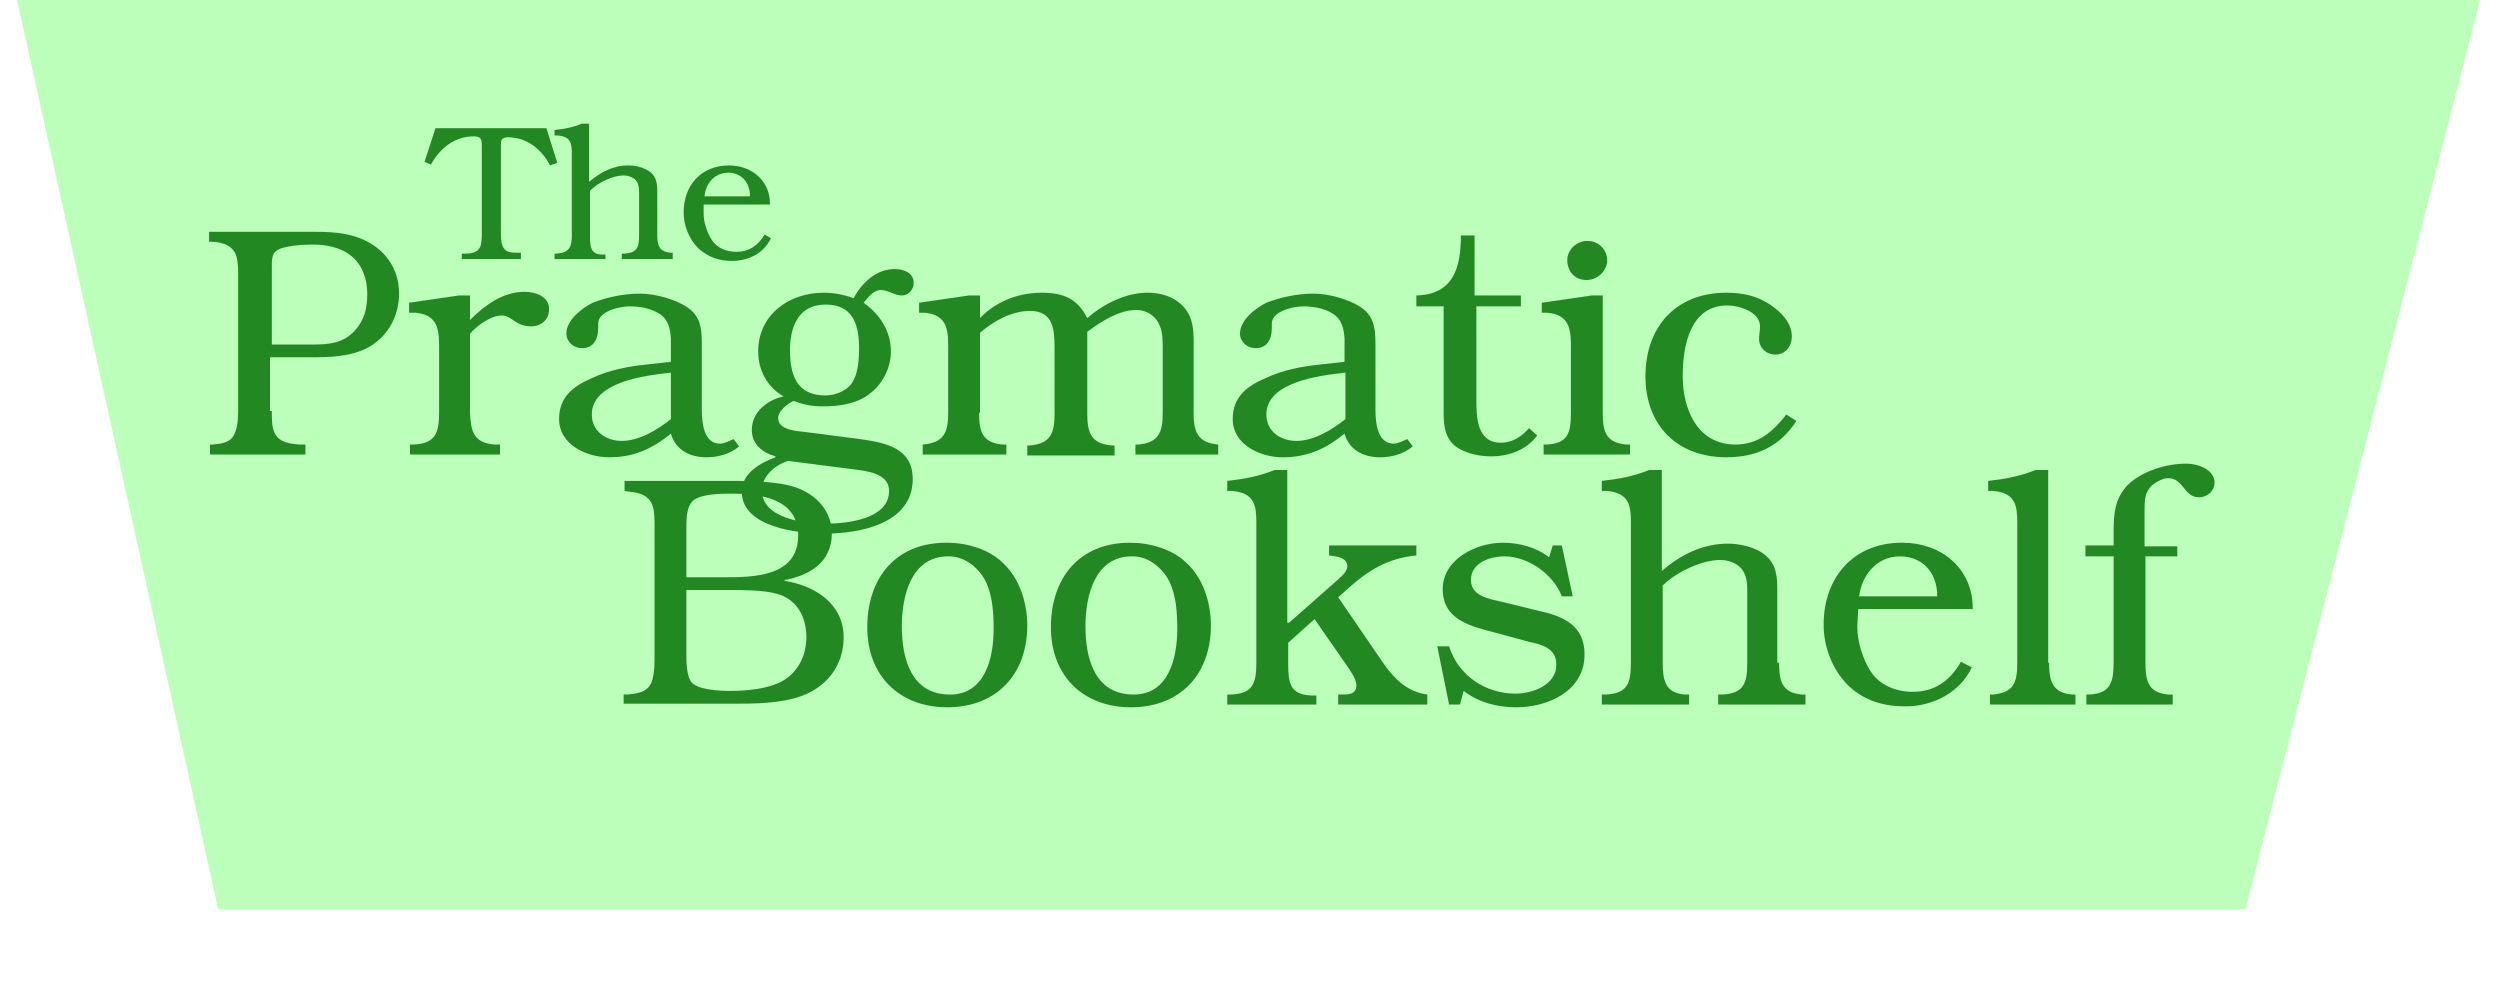
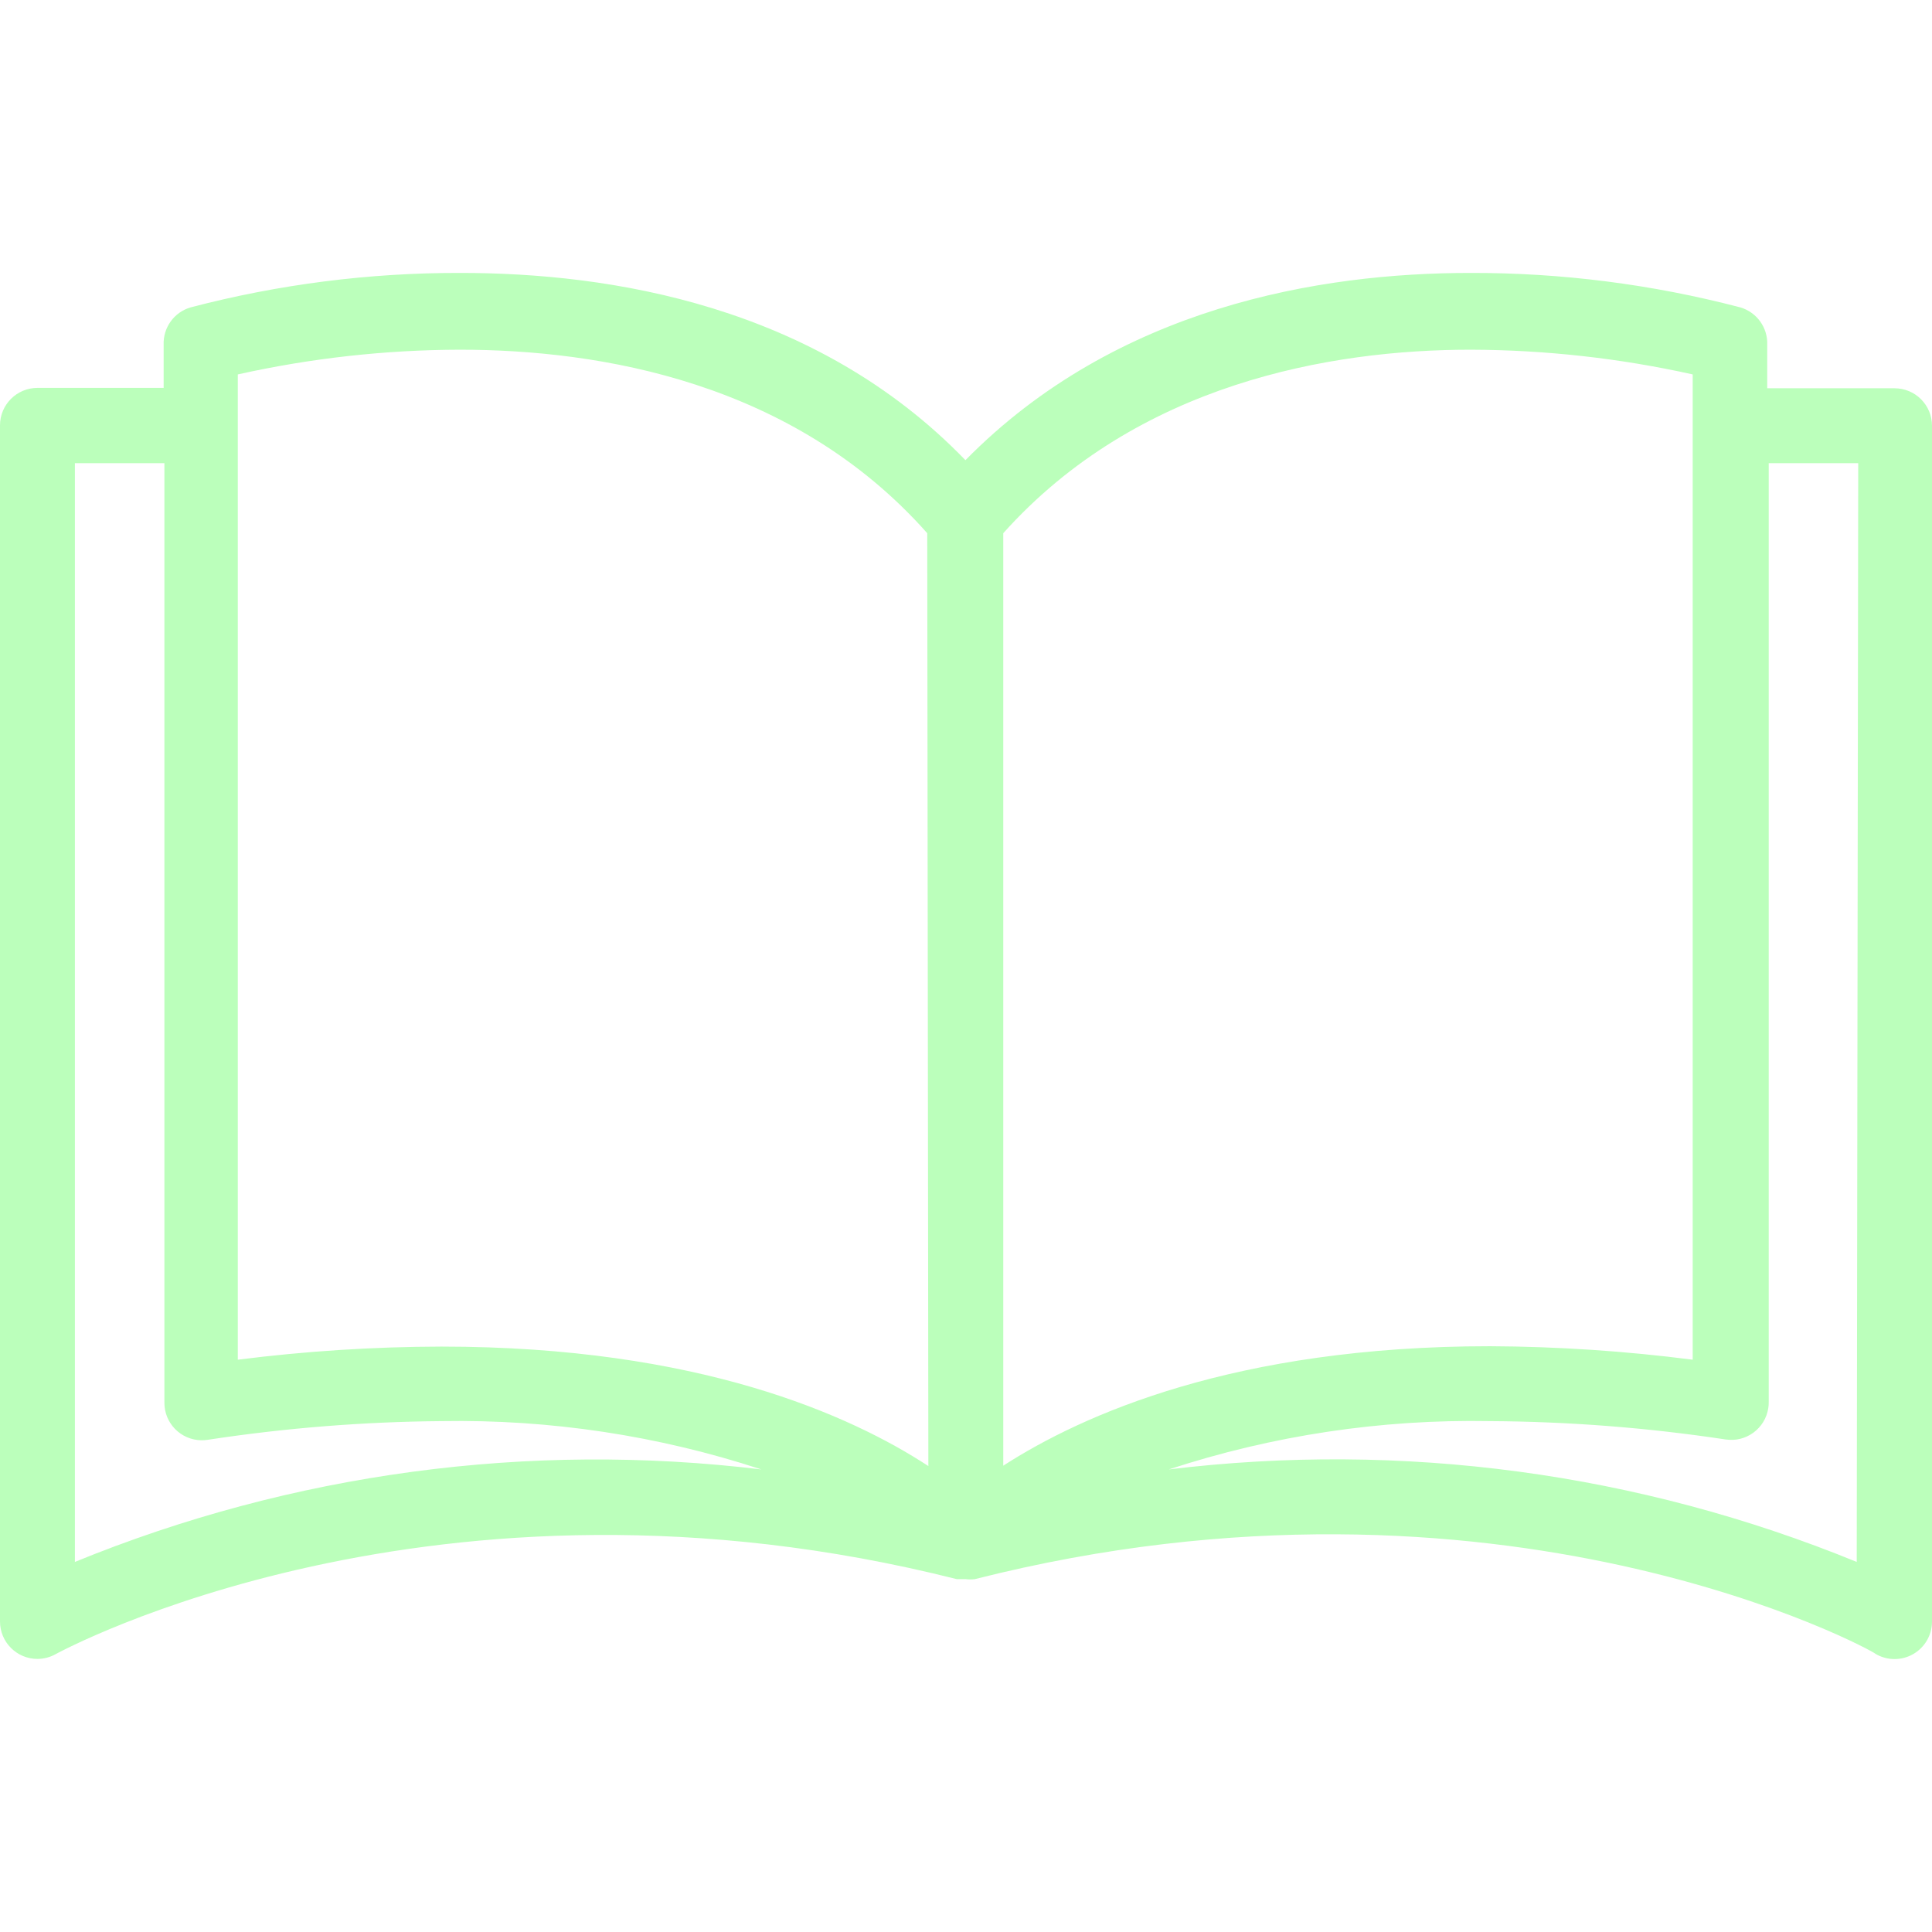
- <svg xmlns="http://www.w3.org/2000/svg" version="1.1" id="logo-svg" x="0px" y="0px" viewBox="0 8.5 275 108.5" width="200" preserveAspectRatio="xMinYMin meet" xml:space="preserve">
-   <style type="text/css">
-    .logo_letters{fill:#282;}
-    .trapezoid {fill:#bfb;}
-   </style>
-   <g id="Trapezoid">
-     <polygon class="trapezoid" points="247,108.5 24,108.5 0,0 275,0" />
-   </g>
-   <g id="The">
-     <g>
-       <g>
-         <path class="logo_letters" d="M61.3,26.4l-0.8,0.3c-0.9-1.8-2.6-3.1-4.6-3.1c-0.8,0-0.8,0.4-0.8,0.9V34c0,0.5,0,1.2,0.2,1.6                                       c0.3,0.7,1,0.7,1.6,0.7h0.4V37h-6.5v-0.6l0.4,0c0.6,0,1.3-0.1,1.6-0.7c0.2-0.4,0.2-1.2,0.2-1.7v-9.4c0-0.7,0-1.1-0.9-1.1                                       c-2.1,0-3.7,1.3-4.7,3.1l-0.7-0.3l1.2-3.7h12.2L61.3,26.4z" />
-         <path class="logo_letters" d="M72.3,34.3c0,1.2,0.2,1.9,1.5,2H74V37h-5.6v-0.6h0.3c1.4-0.1,1.6-0.7,1.6-2v-4.5                                       c0-0.5,0-1.1-0.3-1.5c-0.3-0.4-0.9-0.6-1.4-0.6c-1.2,0-2.9,0.8-3.7,1.7v5c0,1.2,0.1,2,1.4,2h0.3V37h-5.6v-0.6h0.2                                       c1.4-0.1,1.7-0.7,1.7-2v-9c0-1.1-0.1-1.9-1.6-2l-0.3,0v-0.6c1-0.1,2.1-0.3,3-0.7h0.8v6.4c1.2-1,2.6-1.8,4.3-1.8                                       c0.8,0,1.7,0.2,2.4,0.7c0.8,0.6,0.8,1.5,0.8,2.4v0.1V34.3z" />
-         <path class="logo_letters" d="M77.4,30.9l0,1.1c0,1,0.4,2.1,0.9,2.9c0.6,0.9,1.6,1.3,2.7,1.3c1.4,0,2.4-0.7,3.1-1.9l0.7,0.4                                       c-0.8,1.7-2.5,2.5-4.3,2.5c-1.4,0-2.6-0.4-3.7-1.4c-1-1-1.6-2.5-1.6-3.9c0-3,1.9-5.2,5-5.2h0c2.5,0,4.5,1.7,4.5,4.2v0.1H77.4z                                       M82.5,30.1c0-1.6-1-2.6-2.4-2.6c-1.5,0-2.5,1.2-2.6,2.6H82.5z" />
+ <svg xmlns="http://www.w3.org/2000/svg" version="1.1" style="" xml:space="preserve" width="412.72" height="412.72">
+   <rect id="backgroundrect" width="100%" height="100%" x="0" y="0" fill="none" stroke="none" />
+   <g class="currentLayer" style="">
+     <g id="svg_1" class="selected" fill-opacity="1" fill="#bbffbb">
+       <g id="svg_2" fill="#bbffbb">
+         <path d="M404.72,82.944c-0.027,0-0.054,0-0.08,0h0h-27.12v-9.28c0.146-3.673-2.23-6.974-5.76-8    c-18.828-4.934-38.216-7.408-57.68-7.36c-32,0-75.6,7.2-107.84,40c-32-33.12-75.92-40-107.84-40    c-19.464-0.048-38.852,2.426-57.68,7.36c-3.53,1.026-5.906,4.327-5.76,8v9.2H8c-4.418,0-8,3.582-8,8v255.52c0,4.418,3.582,8,8,8    c1.374-0.004,2.724-0.362,3.92-1.04c0.8-0.4,80.8-44.16,192.48-16h1.2h0.72c0.638,0.077,1.282,0.077,1.92,0    c112-28.4,192,15.28,192.48,16c2.475,1.429,5.525,1.429,8,0c2.46-1.42,3.983-4.039,4-6.88V90.944    C412.72,86.526,409.139,82.944,404.72,82.944z M16,333.664V98.944h19.12v200.64c-0.05,4.418,3.491,8.04,7.909,8.09    c0.432,0.005,0.864-0.025,1.291-0.09c16.55-2.527,33.259-3.864,50-4c23.19-0.402,46.283,3.086,68.32,10.32    C112.875,307.886,62.397,314.688,16,333.664z M94.32,287.664c-14.551,0.033-29.085,0.968-43.52,2.8V79.984    c15.576-3.47,31.482-5.241,47.44-5.28c29.92,0,71.2,6.88,99.84,39.2l0.24,199.28C181.68,302.304,149.2,287.664,94.32,287.664z     M214.32,113.904c28.64-32,69.92-39.2,99.84-39.2c15.957,0.047,31.863,1.817,47.44,5.28v210.48    c-14.354-1.849-28.808-2.811-43.28-2.88c-54.56,0-87.12,14.64-104,25.52V113.904z M396.64,333.664    c-46.496-19.028-97.09-25.831-146.96-19.76c22.141-7.26,45.344-10.749,68.64-10.32c16.846,0.094,33.663,1.404,50.32,3.92    c4.368,0.663,8.447-2.341,9.11-6.709c0.065-0.427,0.095-0.859,0.09-1.291V98.944h19.12L396.64,333.664z" id="svg_3" fill="#bbffbb" />
      </g>
    </g>
-   </g>
-   <g id="Pragmatic">
-     <g>
-       <g>
-         <path class="logo_letters" d="M29.9,53.7c0,0.8,0,1.8,0.3,2.4c0.5,1.1,1.7,1.2,2.7,1.3l0.7,0v1.1H23.1v-1.1l0.3,0                                       c1-0.1,2-0.2,2.4-1.2c0.4-0.8,0.4-2,0.4-3V38.6c0-1.9-0.2-3.3-2.7-3.5l-0.5,0V34h11.8c2.1,0,4.2,0.2,6,1.3c2,1.2,3.1,3.2,3.1,5.5                                       c0,2.1-0.9,4.1-2.6,5.4c-1.8,1.4-4.4,1.6-6.6,1.6h-5V53.7z M34.3,46.4c1.8,0,3.4-0.1,4.7-1.5c1.1-1.2,1.4-2.5,1.4-4.1                                       c0-1.5-0.5-3.1-1.7-4.1c-1.2-1-2.8-1.3-4.3-1.3c-0.9,0-3.3,0.1-4,0.7c-0.5,0.3-0.5,1.1-0.5,1.7v8.6H34.3z" />
-         <path class="logo_letters" d="M51.7,53.9c0.1,2.1,0.4,3.3,2.7,3.5l0.6,0v1.1h-9.9v-1.1h0.4c2.4-0.1,2.8-1.3,2.8-3.5v-7.5                                       c0-2-0.4-3.3-2.6-3.5H45v-1.1l5.5-0.8h1.2v2.7c1.6-1.6,3.6-3.1,6-3.1c1.2,0,2.7,0.5,2.7,1.9c0,1.2-0.9,1.9-2,1.9                                       c-1.7,0-2.1-1.2-3.2-1.2c-1.2,0-2.7,1.1-3.5,2V53.9z" />
-         <path class="logo_letters" d="M81.3,57.6c-0.9,0.8-2.3,1.2-3.5,1.2h-0.1c-1.8,0-3.4-0.8-3.9-2.6c-2.1,1.7-4.1,2.6-6.8,2.6                                       c-2.5,0-5.5-1.4-5.5-4.2c0-2.4,1.5-3.6,3.6-4.5c1.9-0.9,4-1.3,6-1.5l2.7-0.3v-2.6c-0.1-1.1-0.3-2.1-1.3-2.7                                       c-0.9-0.6-2.2-0.8-3.2-0.8c-1.1,0-3.5,0.5-3.5,1.9v0.5c0,1.2-0.5,2.2-1.8,2.2c-0.9,0-1.7-0.7-1.7-1.6c0-1.5,1.7-2.8,2.9-3.4                                       c1.5-0.6,3.5-1,5.1-1h0.1c1.5,0,3.4,0.5,4.7,1.2c1.9,1,2.1,2.4,2.1,4.4v7.1c0,1.5,0.2,3.8,2,3.8c0.5,0,1-0.3,1.5-0.5L81.3,57.6z                                       M73.7,49.5c-2.7,0.3-8.6,1-8.6,4.6c0,1.8,1.5,2.9,3.3,2.9c1.9,0,3.9-1.2,5.4-2.4V49.5z" />
-         <path class="logo_letters" d="M94.6,56.8c2.7,0.4,5.8,0.9,5.8,4.4c0,4.9-5.8,6-9.7,6c-2.9,0-9.1-0.7-9.1-4.6                                       c0-2.1,2.1-3.2,3.7-3.8v-0.1c-1.4-0.4-2.6-1.3-2.6-2.9c0-2,1.7-3.3,3.5-3.7c-1.8-1-2.8-2.9-2.8-4.9v-0.2c0.1-4,3.5-6.3,7.2-6.3                                       c1.1,0,2.2,0.2,3.3,0.6c0.9-1.7,2.5-3.2,4.5-3.2c1,0,2.1,0.4,2.1,1.5c0,0.7-0.5,1.4-1.3,1.4c-0.8,0-1.5-0.6-2.3-0.6                                       s-1.4,0.8-1.9,1.4c1.8,1.3,3,3.1,3,5.4c0,1.7-0.9,3.5-2.2,4.5c-1.4,1.2-3.4,1.5-5.3,1.5c-1.2,0-2.2-0.2-3.2-0.6                                       c-0.7,0.3-1.7,1.1-1.7,1.9c0,1.3,2,1.4,2.8,1.5L94.6,56.8z M86.7,59.2c-1.4,0.4-2.9,1.7-2.9,3.2c0,3.2,4.8,3.7,7.1,3.7                                       c2.3,0,6.9-0.5,6.9-3.6c0-2-2.6-2.2-4.1-2.4L86.7,59.2z M86.9,47c0,2.7,0.7,5,3.9,5c1.2,0,2.6-0.6,3.1-1.7                                       c0.5-0.9,0.6-2.4,0.6-3.4c0-2.6-0.6-4.9-3.7-4.9C87.8,42,86.9,44.5,86.9,47z" />
-         <path class="logo_letters" d="M107.7,53.9c0,2,0.3,3.3,2.6,3.5h0.4v1.1h-9.2v-1.1c2.4-0.2,2.8-1.4,2.8-3.5v-7.5                                       c0-2-0.4-3.3-2.6-3.5h-0.6v-1.1l5.5-0.8h1.2v2.5c1.6-1.7,4-2.8,6.8-2.8c2.3,0,3.9,0.6,5,2.8c1.8-1.6,4.3-2.8,6.6-2.8h0.1                                       c1.5,0,3.1,0.5,4.1,1.8c0.8,1,0.9,2.3,0.9,3.5v7.9c0,1.9,0.3,3.3,2.7,3.5v1.1h-9.1v-1.1h0.3c2.3-0.2,2.7-1.4,2.7-3.5v-7.1                                       c0-0.8,0-1.7-0.3-2.4c-0.4-1.1-1.4-1.8-2.6-1.8c-1.9,0-3.8,1.2-5.4,2.4v9c0,2.1,0.4,3.3,2.7,3.5h0.3v1.1H113v-1.1h0.3                                       c2.3-0.2,2.7-1.4,2.7-3.5v-7.2c0-2-0.1-4.1-2.7-4.1c-2.1,0-4.1,1.2-5.5,2.4V53.9z" />
-         <path class="logo_letters" d="M155.4,57.6c-0.9,0.8-2.3,1.2-3.5,1.2h-0.1c-1.8,0-3.4-0.8-3.9-2.6c-2.1,1.7-4.1,2.6-6.8,2.6                                       c-2.5,0-5.5-1.4-5.5-4.2c0-2.4,1.5-3.6,3.6-4.5c1.9-0.9,4-1.3,6-1.5l2.7-0.3v-2.6c-0.1-1.1-0.3-2.1-1.3-2.7                                       c-0.9-0.6-2.2-0.8-3.2-0.8c-1.1,0-3.5,0.5-3.5,1.9v0.5c0,1.2-0.5,2.2-1.8,2.2c-0.9,0-1.7-0.7-1.7-1.6c0-1.5,1.7-2.8,2.9-3.4                                       c1.5-0.6,3.5-1,5.1-1h0.1c1.5,0,3.4,0.5,4.7,1.2c1.9,1,2.1,2.4,2.1,4.4v7.1c0,1.5,0.2,3.8,2,3.8c0.5,0,1-0.3,1.5-0.5L155.4,57.6z                                       M147.9,49.5c-2.7,0.3-8.6,1-8.6,4.6c0,1.8,1.5,2.9,3.3,2.9c1.9,0,3.9-1.2,5.4-2.4V49.5z" />
-         <path class="logo_letters" d="M167.5,42.2h-5.1v10.1c0,2,0,4.9,2.7,4.9c1.3,0,2.3-0.7,3.1-1.6l0.9,0.8c-1.2,1.6-3.1,2.3-5.1,2.3                                       c-1.2,0-2.6-0.3-3.6-0.9c-1.4-0.9-1.6-2.3-1.6-3.9V42.2h-3v-1.2c4.1-0.1,4.9-3.1,4.9-6.6h1.5v6.6h5.1V42.2z" />
-         <path class="logo_letters" d="M176.3,53.9c0,2,0.3,3.3,2.6,3.5h0.4v1.1h-9.5v-1.1h0.3c2.4-0.1,2.7-1.3,2.7-3.5v-7.5                                       c0-2-0.4-3.3-2.6-3.5h-0.6v-1.1l5.5-0.8h1.2V53.9z M174.5,39.3c-1.3,0-2.1-1-2.1-2.2c0-1.1,1-2.1,2.2-2.1c1.3,0,2.2,1,2.2,2.2                                       C176.7,38.4,175.7,39.3,174.5,39.3z" />
-         <path class="logo_letters" d="M197.6,54.8c-1.8,2.8-4.4,4-7.7,4c-5.4,0-8.9-3.5-8.9-8.9c0-5.4,3.3-9.2,8.9-9.2                                       c1.7,0,3.3,0.3,4.8,1.3c1.2,0.8,2.4,2,2.4,3.5c0,1.1-0.7,2-1.8,2c-1,0-1.8-0.7-1.8-1.7c0-0.5,0.1-0.9,0.1-1.4                                       c0-1.6-2.3-2.3-3.6-2.3c-4.1,0-4.9,4.5-4.9,7.7v0.1c0,3.6,1.6,7.5,5.8,7.5c2.5,0,4.1-1.4,5.6-3.3L197.6,54.8z" />
-       </g>
-     </g>
-   </g>
-   <g id="Bookshelf">
-     <g>
-       <g>
-         <path class="logo_letters" d="M68.6,86v-1.1l0.4,0c1-0.1,2.1-0.2,2.6-1.2c0.3-0.6,0.4-1.7,0.4-2.6V66.1c0-1.9-0.2-3.3-2.7-3.5                                       l-0.6-0.1v-1.1H81c1.9,0,4.7,0.1,6.5,0.7c2.3,0.8,4,2.6,4,5.1c0,3.1-2.4,4.6-5.2,5.1v0.1c3.3,0.5,6.5,2.5,6.5,6.2                                       c0,2.7-1.4,4.9-3.8,6.1c-2.2,1.1-5.2,1.2-7.6,1.2H68.6z M79.5,72c3.3,0,8.3,0,8.3-4.6c0-4.1-4.2-4.6-7.4-4.6c-1,0-3.3,0-4.2,0.8                                       c-0.6,0.6-0.7,1.7-0.7,2.6V72H79.5z M75.5,80.3c0,1,0,2.6,0.6,3.3c0.8,0.8,3.1,0.9,4.2,0.9c1.8,0,4.2-0.2,5.8-1.1                                       c1.7-1,2.6-2.8,2.6-4.8c0-2.2-1-4.2-3.3-4.8c-1.5-0.4-3.6-0.4-5.3-0.4h-4.6V80.3z" />
-         <path class="logo_letters" d="M110.4,70.5c1.8,1.7,2.6,4.4,2.6,6.8c0,5.4-3.4,9-8.8,9c-5.3,0-8.8-3.5-8.8-8.8                                       c0-5.4,3.1-9.3,8.7-9.3C106.4,68.2,108.8,68.9,110.4,70.5z M104.3,69.7c-4.1,0-5.1,4.4-5.1,7.7c0,3.5,1,7.5,5.3,7.5                                       c3.9,0,4.8-4.1,4.8-7.2c0-1.7-0.1-3.7-0.9-5.3c-0.8-1.5-2.3-2.7-4-2.7H104.3z" />
-         <path class="logo_letters" d="M130.6,70.5c1.8,1.7,2.6,4.4,2.6,6.8c0,5.4-3.4,9-8.8,9c-5.3,0-8.8-3.5-8.8-8.8                                       c0-5.4,3.1-9.3,8.7-9.3C126.5,68.2,129,68.9,130.6,70.5z M124.5,69.7c-4.1,0-5.1,4.4-5.1,7.7c0,3.5,1,7.5,5.3,7.5                                       c3.9,0,4.8-4.1,4.8-7.2c0-1.7-0.1-3.7-0.9-5.3c-0.8-1.5-2.3-2.7-4-2.7H124.5z" />
-         <path class="logo_letters" d="M141.8,77l5.1-4.5c0.4-0.4,1.3-1,1.3-1.7c0-1-1.2-1.1-2-1.2v-1.1h9.6v1.1c-3.2,0.3-5.4,1.7-7.7,3.8                                       l-0.9,0.8l5,7.3c1.2,1.7,2.6,3.1,4.8,3.4V86h-9.8v-1.1h0.4c0.7,0,1.6,0,1.6-1c0-0.8-0.8-1.8-1.2-2.4l-3.4-4.9l-2.9,2.6v2.3                                       c0,2.1,0.2,3.4,2.5,3.5h0.6V86h-9.8v-1.1h0.4c2.4-0.1,2.8-1.2,2.8-3.5V66c0-1.9-0.2-3.3-2.7-3.5l-0.5,0v-1.1                                       c1.8-0.2,3.5-0.5,5.2-1.2h1.4V77z" />
-         <path class="logo_letters" d="M173,74.1h-1.2c-0.9-2.4-3.7-4.4-6.3-4.4c-1.6,0-3.7,0.7-3.7,2.6c0,1.8,2.1,2.1,3.4,2.4l4.1,1                                       c2.7,0.6,5,1.6,5,4.8c0,4-4,5.8-7.5,5.8c-2.1,0-4.1-0.5-5.8-1.8l-0.4,1.5h-1.2l-1.3-6.4h1.3c1,3.2,4,5.2,7.3,5.2                                       c1.8,0,4.5-0.9,4.5-3.2c0-1.8-1.6-2.2-3-2.5l-3.7-1c-2.7-0.7-5.8-1.4-5.8-4.8c0-3.3,3.7-5.1,6.6-5.1c1.8,0,3.7,0.5,5.1,1.6                                       l0.4-1.3h1L173,74.1z" />
-         <path class="logo_letters" d="M195.7,81.4c0,2,0.3,3.3,2.5,3.5h0.4V86H189v-1.1h0.4c2.4-0.1,2.8-1.2,2.8-3.5v-7.7                                       c0-0.9,0-1.8-0.6-2.6c-0.6-0.7-1.5-1-2.4-1c-2.1,0-4.9,1.4-6.3,2.8v8.5c0,2,0.3,3.3,2.4,3.5h0.5V86h-9.6v-1.1h0.4                                       c2.4-0.1,2.8-1.2,2.8-3.5V66c0-1.9-0.2-3.3-2.7-3.5l-0.5,0v-1.1c1.8-0.2,3.5-0.5,5.2-1.2h1.4v11.1c2.1-1.8,4.5-3,7.3-3                                       c1.3,0,3,0.4,4,1.2c1.4,1.1,1.4,2.6,1.4,4.1v0.3V81.4z" />
-         <path class="logo_letters" d="M204.4,75.6l-0.1,1.8c0,1.7,0.6,3.6,1.5,5c1,1.5,2.8,2.2,4.6,2.2c2.4,0,4.1-1.2,5.3-3.3l1.2,0.6                                       c-1.3,2.8-4.3,4.3-7.3,4.3c-2.4,0-4.5-0.6-6.3-2.3c-1.8-1.8-2.7-4.3-2.7-6.7c0-5.2,3.3-9,8.6-9h0.1c4.2,0,7.7,2.8,7.7,7.2v0.1                                       H204.4z M213.1,74.1c0-2.7-1.7-4.4-4.1-4.4c-2.6,0-4.2,2.1-4.5,4.4H213.1z" />
-         <path class="logo_letters" d="M225.4,81.4c0,1.9,0.3,3.3,2.5,3.5l0.4,0V86h-9.4v-1.1h0.3c2.3-0.2,2.7-1.3,2.7-3.5V66                                       c0-1.9-0.2-3.3-2.7-3.5l-0.5,0v-1.1c1.8-0.2,3.5-0.5,5.2-1.2h1.4V81.4z" />
-         <path class="logo_letters" d="M239.6,69.7H236v11.7c0,2,0.3,3.3,2.5,3.5l0.5,0V86h-9.5v-1.1h0.3c2.3-0.1,2.7-1.3,2.7-3.5V69.7                                       h-3.1v-1.2h3.1v-1.5c0-1.9,0.1-3.6,1.5-5.1c1.6-1.6,4.3-2.4,6.5-2.4c1.2,0,3.1,0.6,3.1,2.1c0,0.9-0.8,1.6-1.7,1.6                                       c-1.7,0-1.7-2.1-3.4-2.1c-0.6,0-1.3,0.4-1.8,0.8c-0.8,0.8-0.8,1.7-0.8,2.8v3.9h3.6V69.7z" />
-       </g>
-     </g>
+     <g id="svg_4">
+ </g>
+     <g id="svg_5">
+ </g>
+     <g id="svg_6">
+ </g>
+     <g id="svg_7">
+ </g>
+     <g id="svg_8">
+ </g>
+     <g id="svg_9">
+ </g>
+     <g id="svg_10">
+ </g>
+     <g id="svg_11">
+ </g>
+     <g id="svg_12">
+ </g>
+     <g id="svg_13">
+ </g>
+     <g id="svg_14">
+ </g>
+     <g id="svg_15">
+ </g>
+     <g id="svg_16">
+ </g>
+     <g id="svg_17">
+ </g>
+     <g id="svg_18">
+ </g>
  </g>
</svg>
